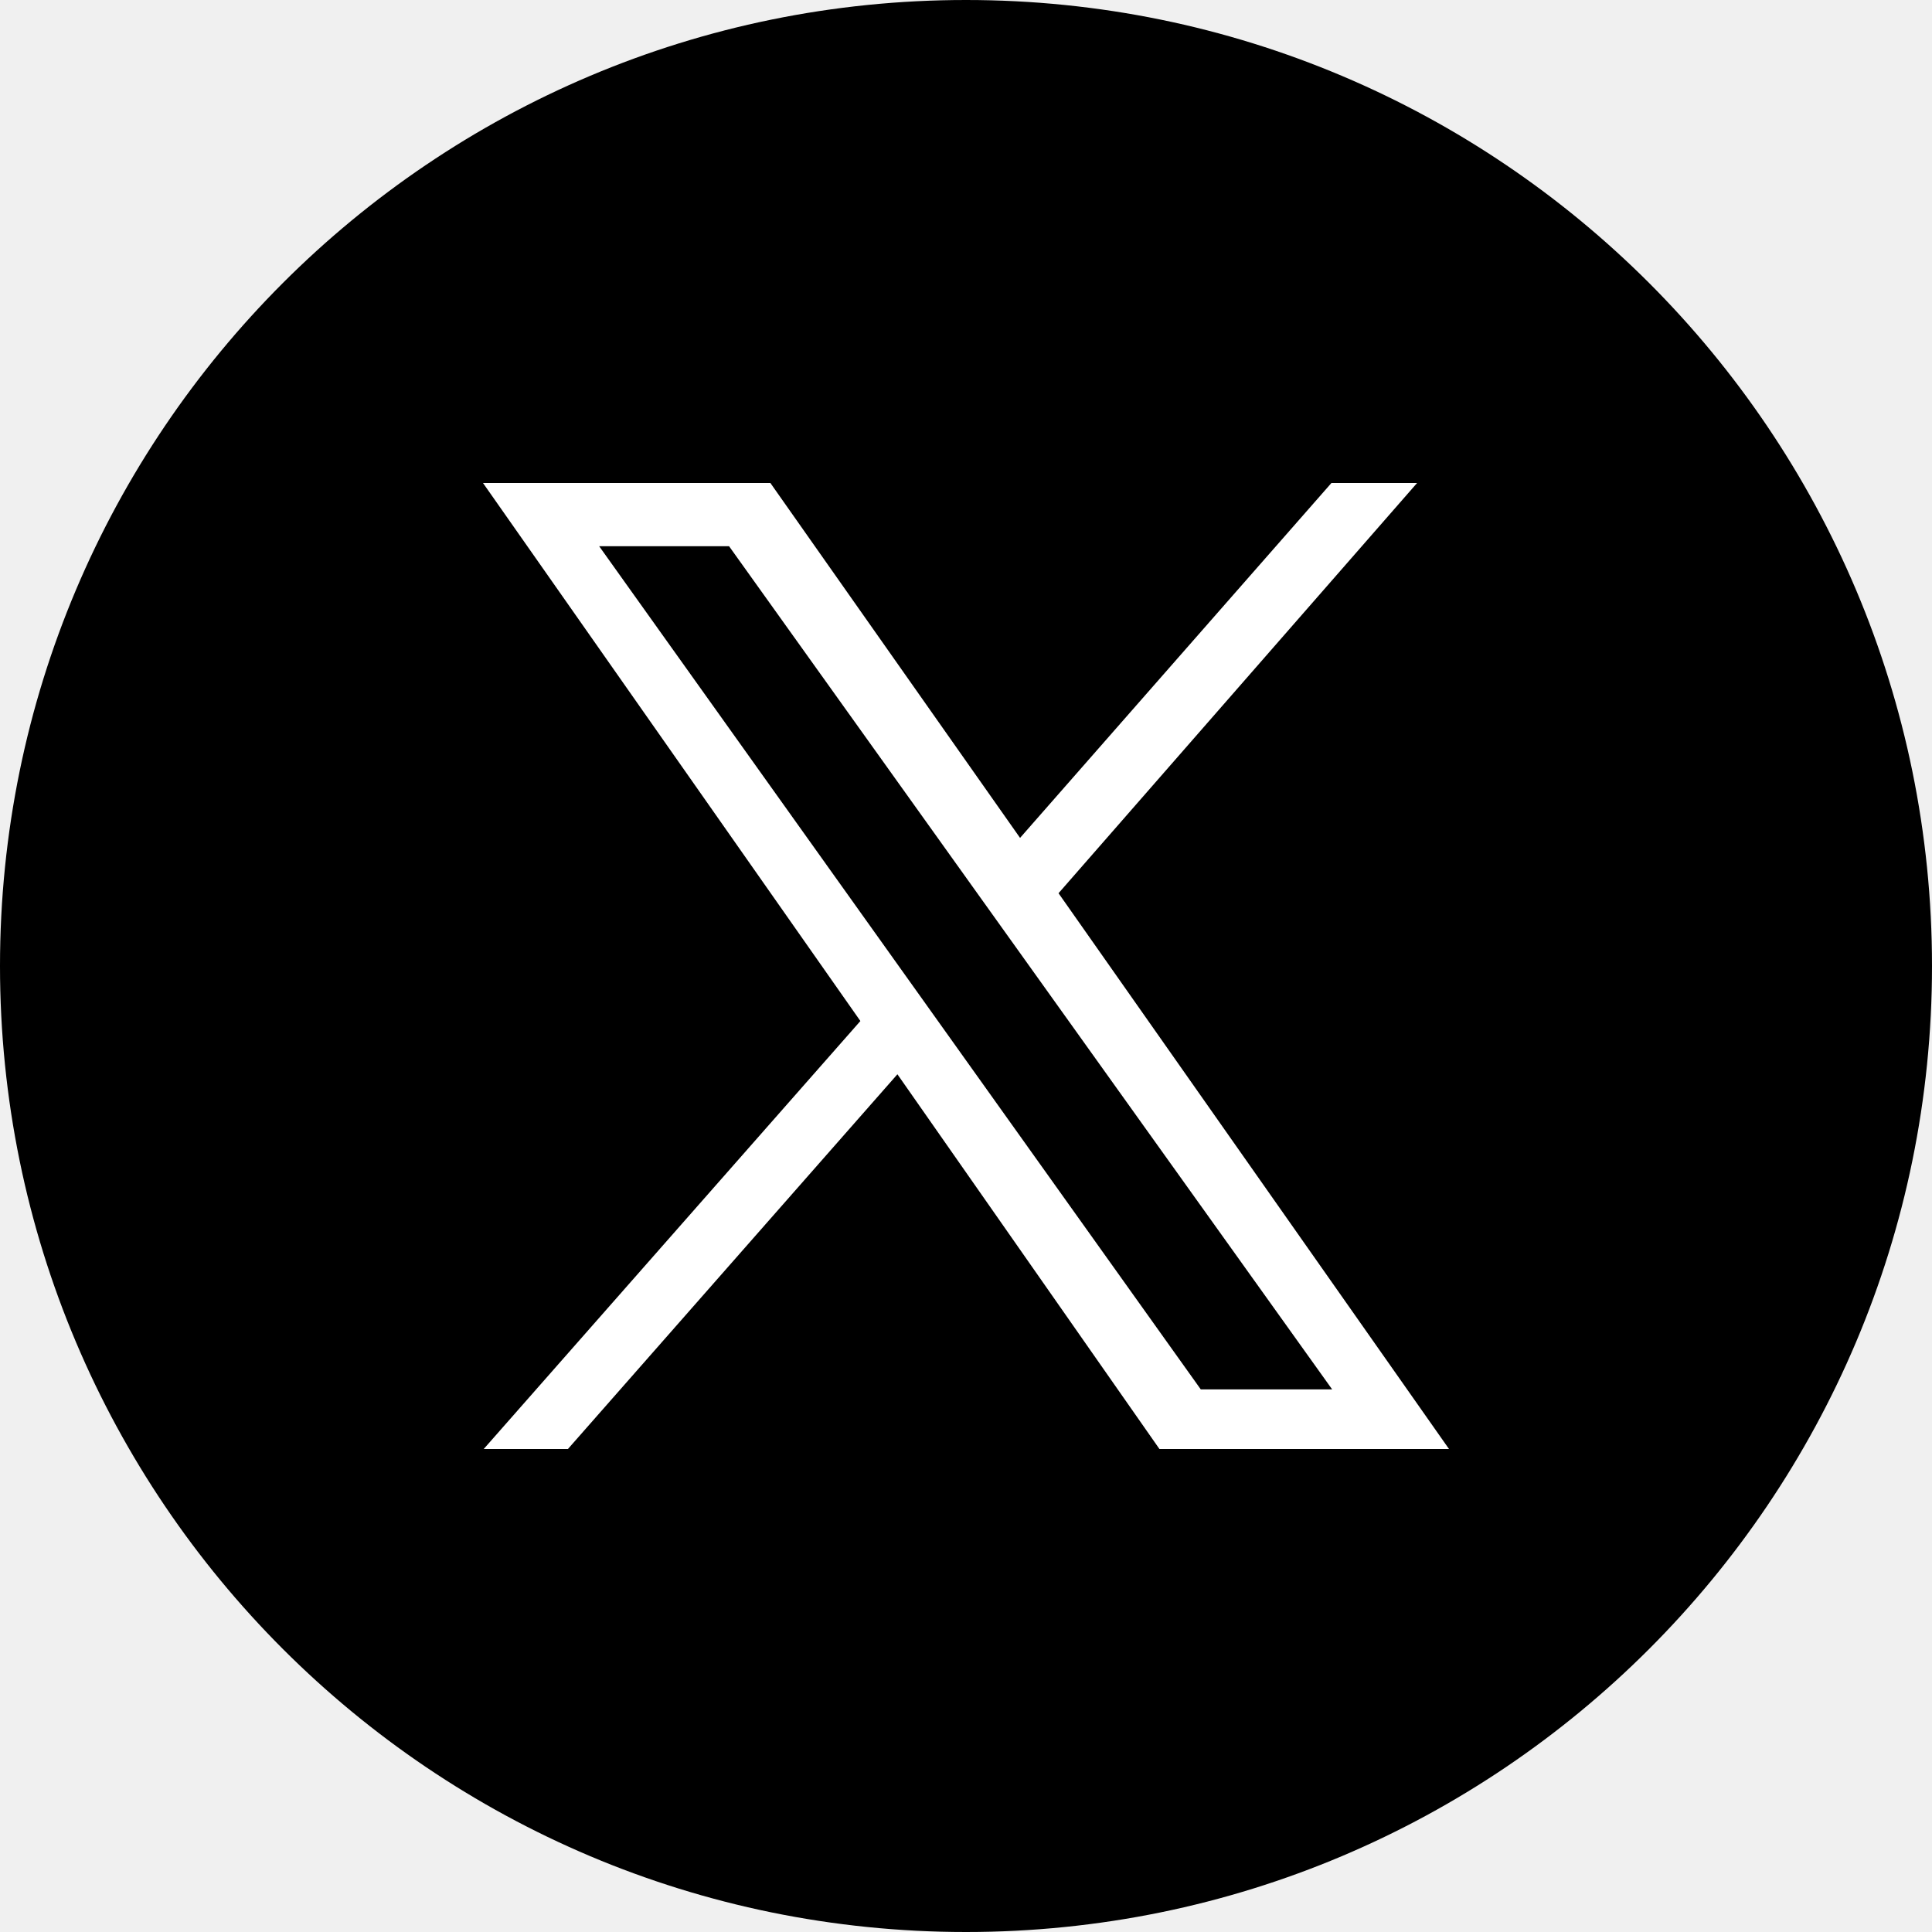
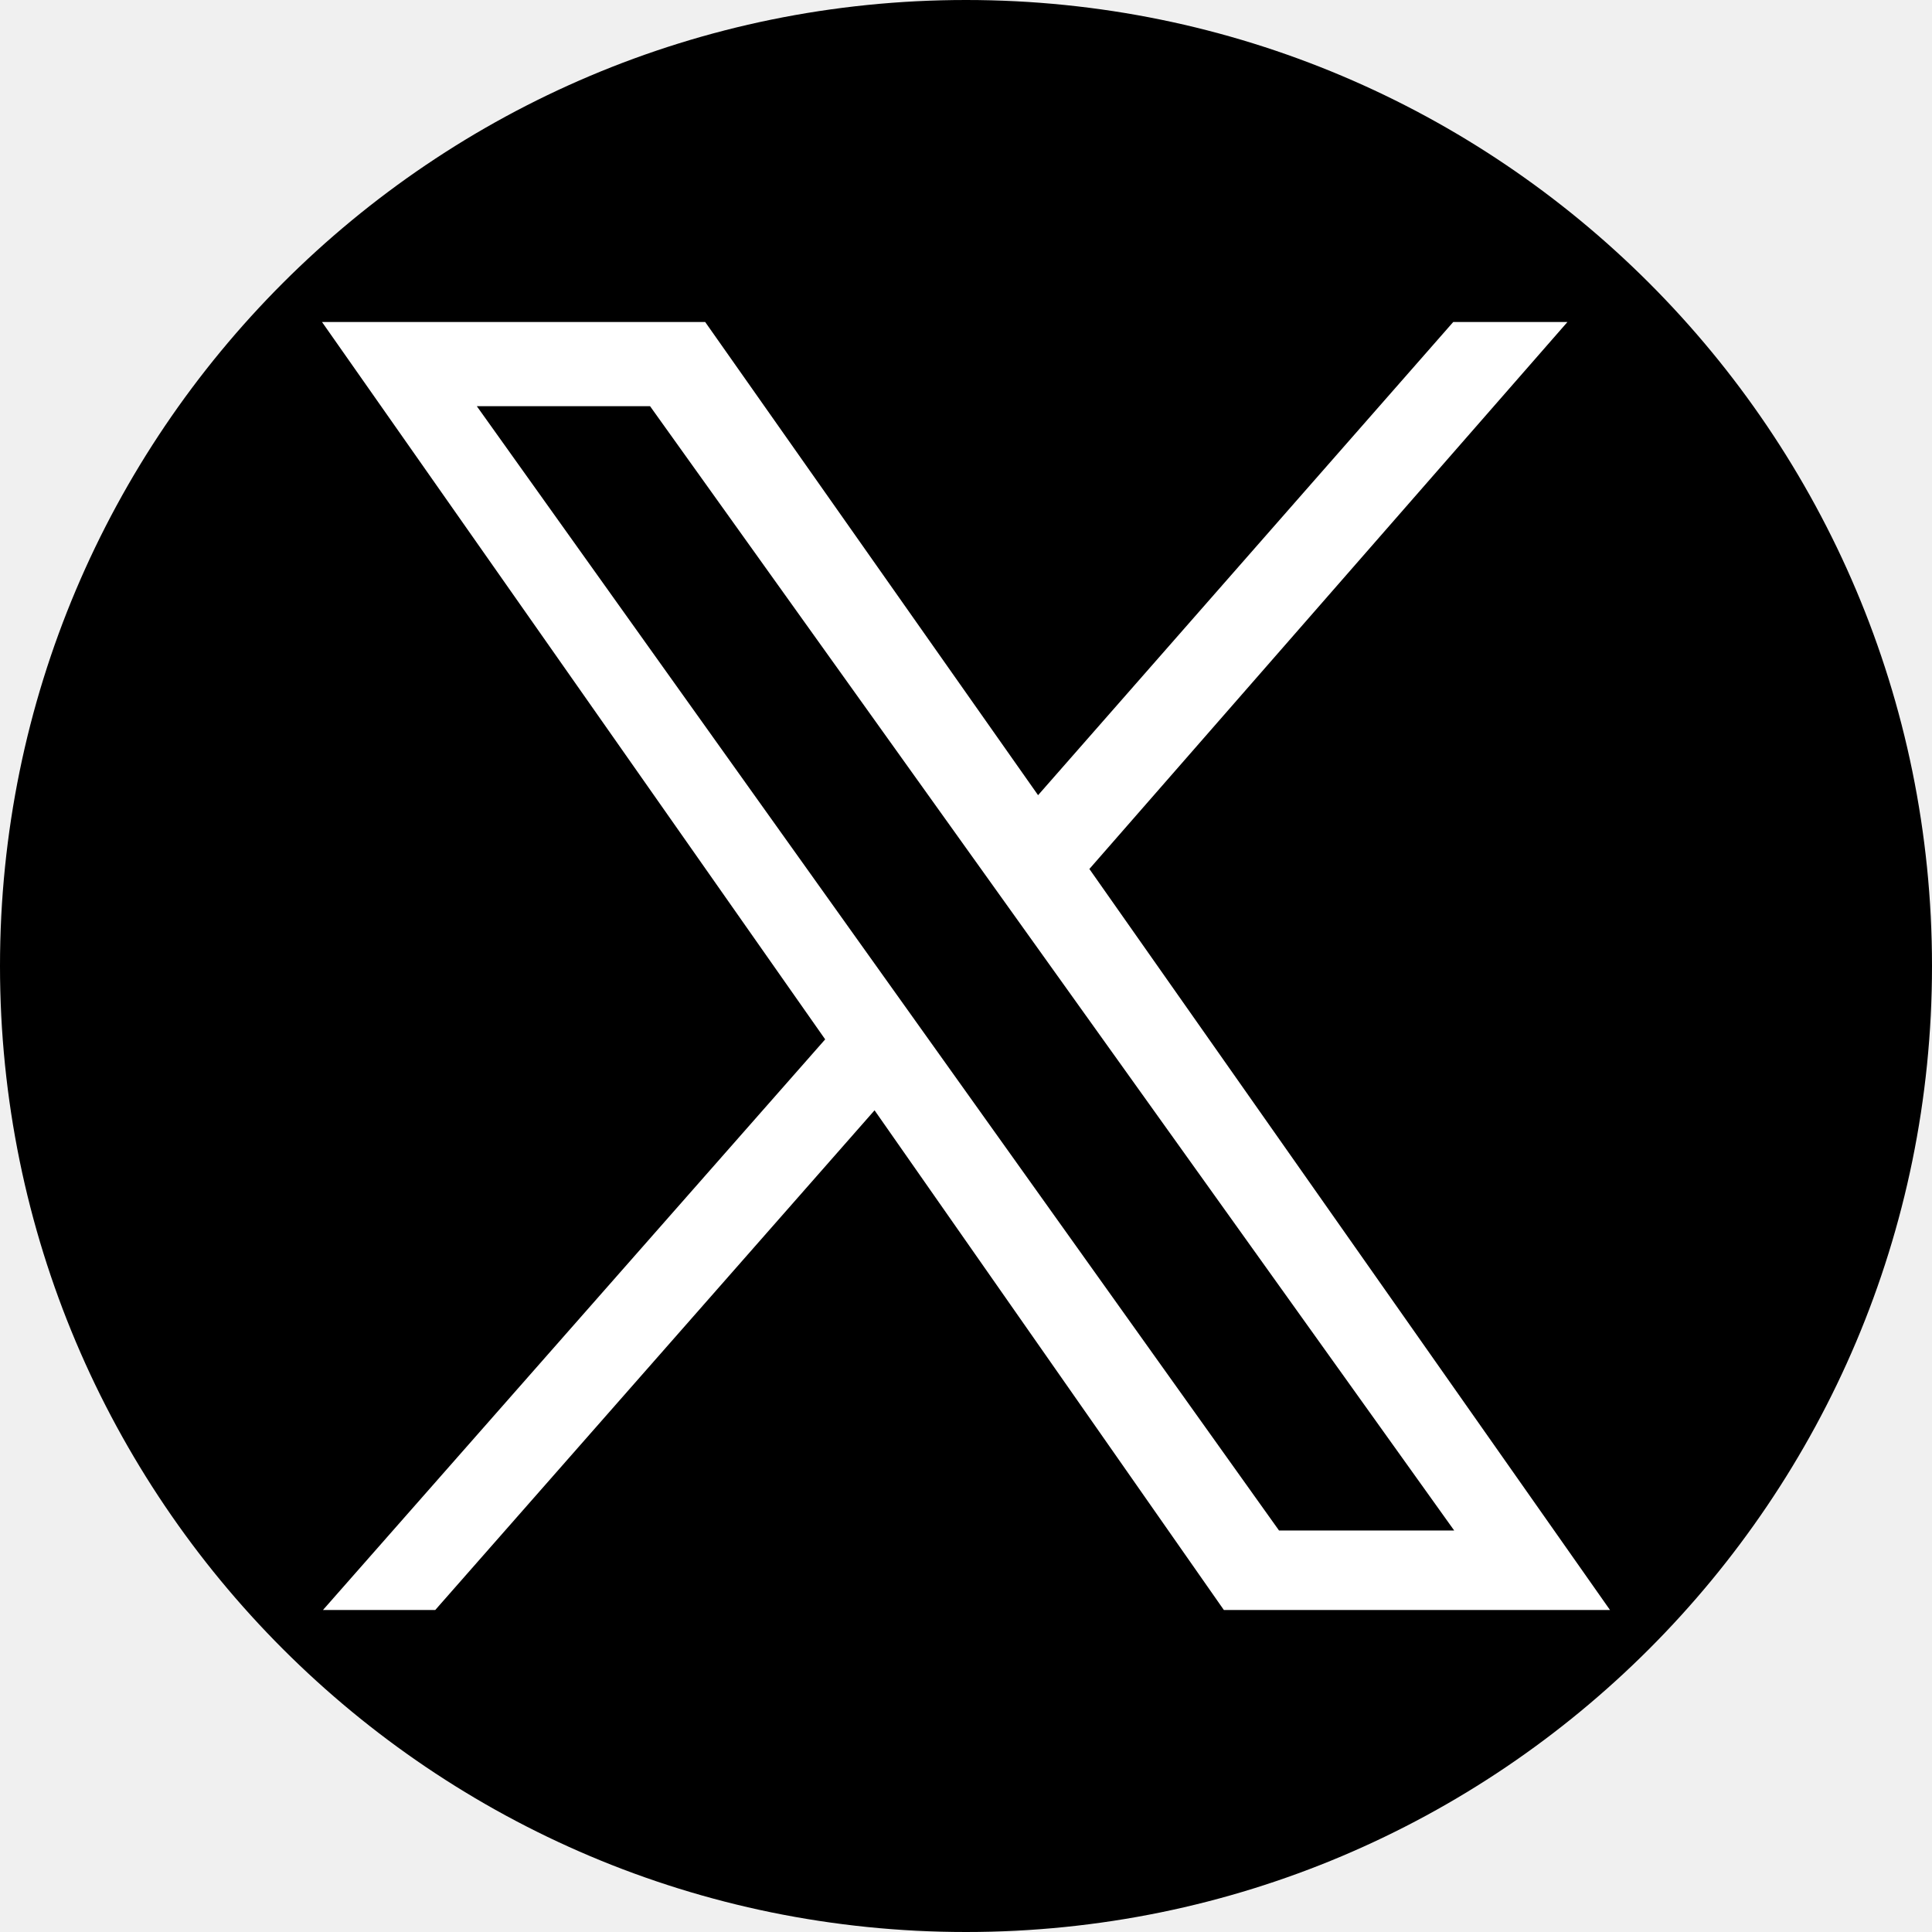
- <svg xmlns="http://www.w3.org/2000/svg" width="48" height="48" viewBox="0 0 48 48" fill="none">
-   <rect width="48" height="48" rx="24" fill="currentColor" />
-   <path fill-rule="evenodd" clip-rule="evenodd" d="M12.018 36h2.092l8.186-9.31 6.51 9.31H36l-9.701-13.808L35.207 12h-2.128l-7.736 8.817L19.14 12H12l9.376 13.367L12.018 36Zm2.867-22.43h3.228l14.984 20.949h-3.264l-14.948-20.95Z" fill="#fff" class="label" />
+ <svg xmlns="http://www.w3.org/2000/svg" width="36" height="36" viewBox="0 0 36 36" fill="none">
+   <rect width="36" height="36" rx="18" fill="currentColor" />
+   <path fill-rule="evenodd" clip-rule="evenodd" d="M6.018 30H8.11L16.296 20.689L22.805 30H30L20.299 16.192L29.207 6H27.079L19.343 14.817L13.14 6H6L15.376 19.367L6.018 30ZM8.885 7.569H12.113L27.097 28.519H23.833L8.885 7.569Z" fill="white" />
</svg>
